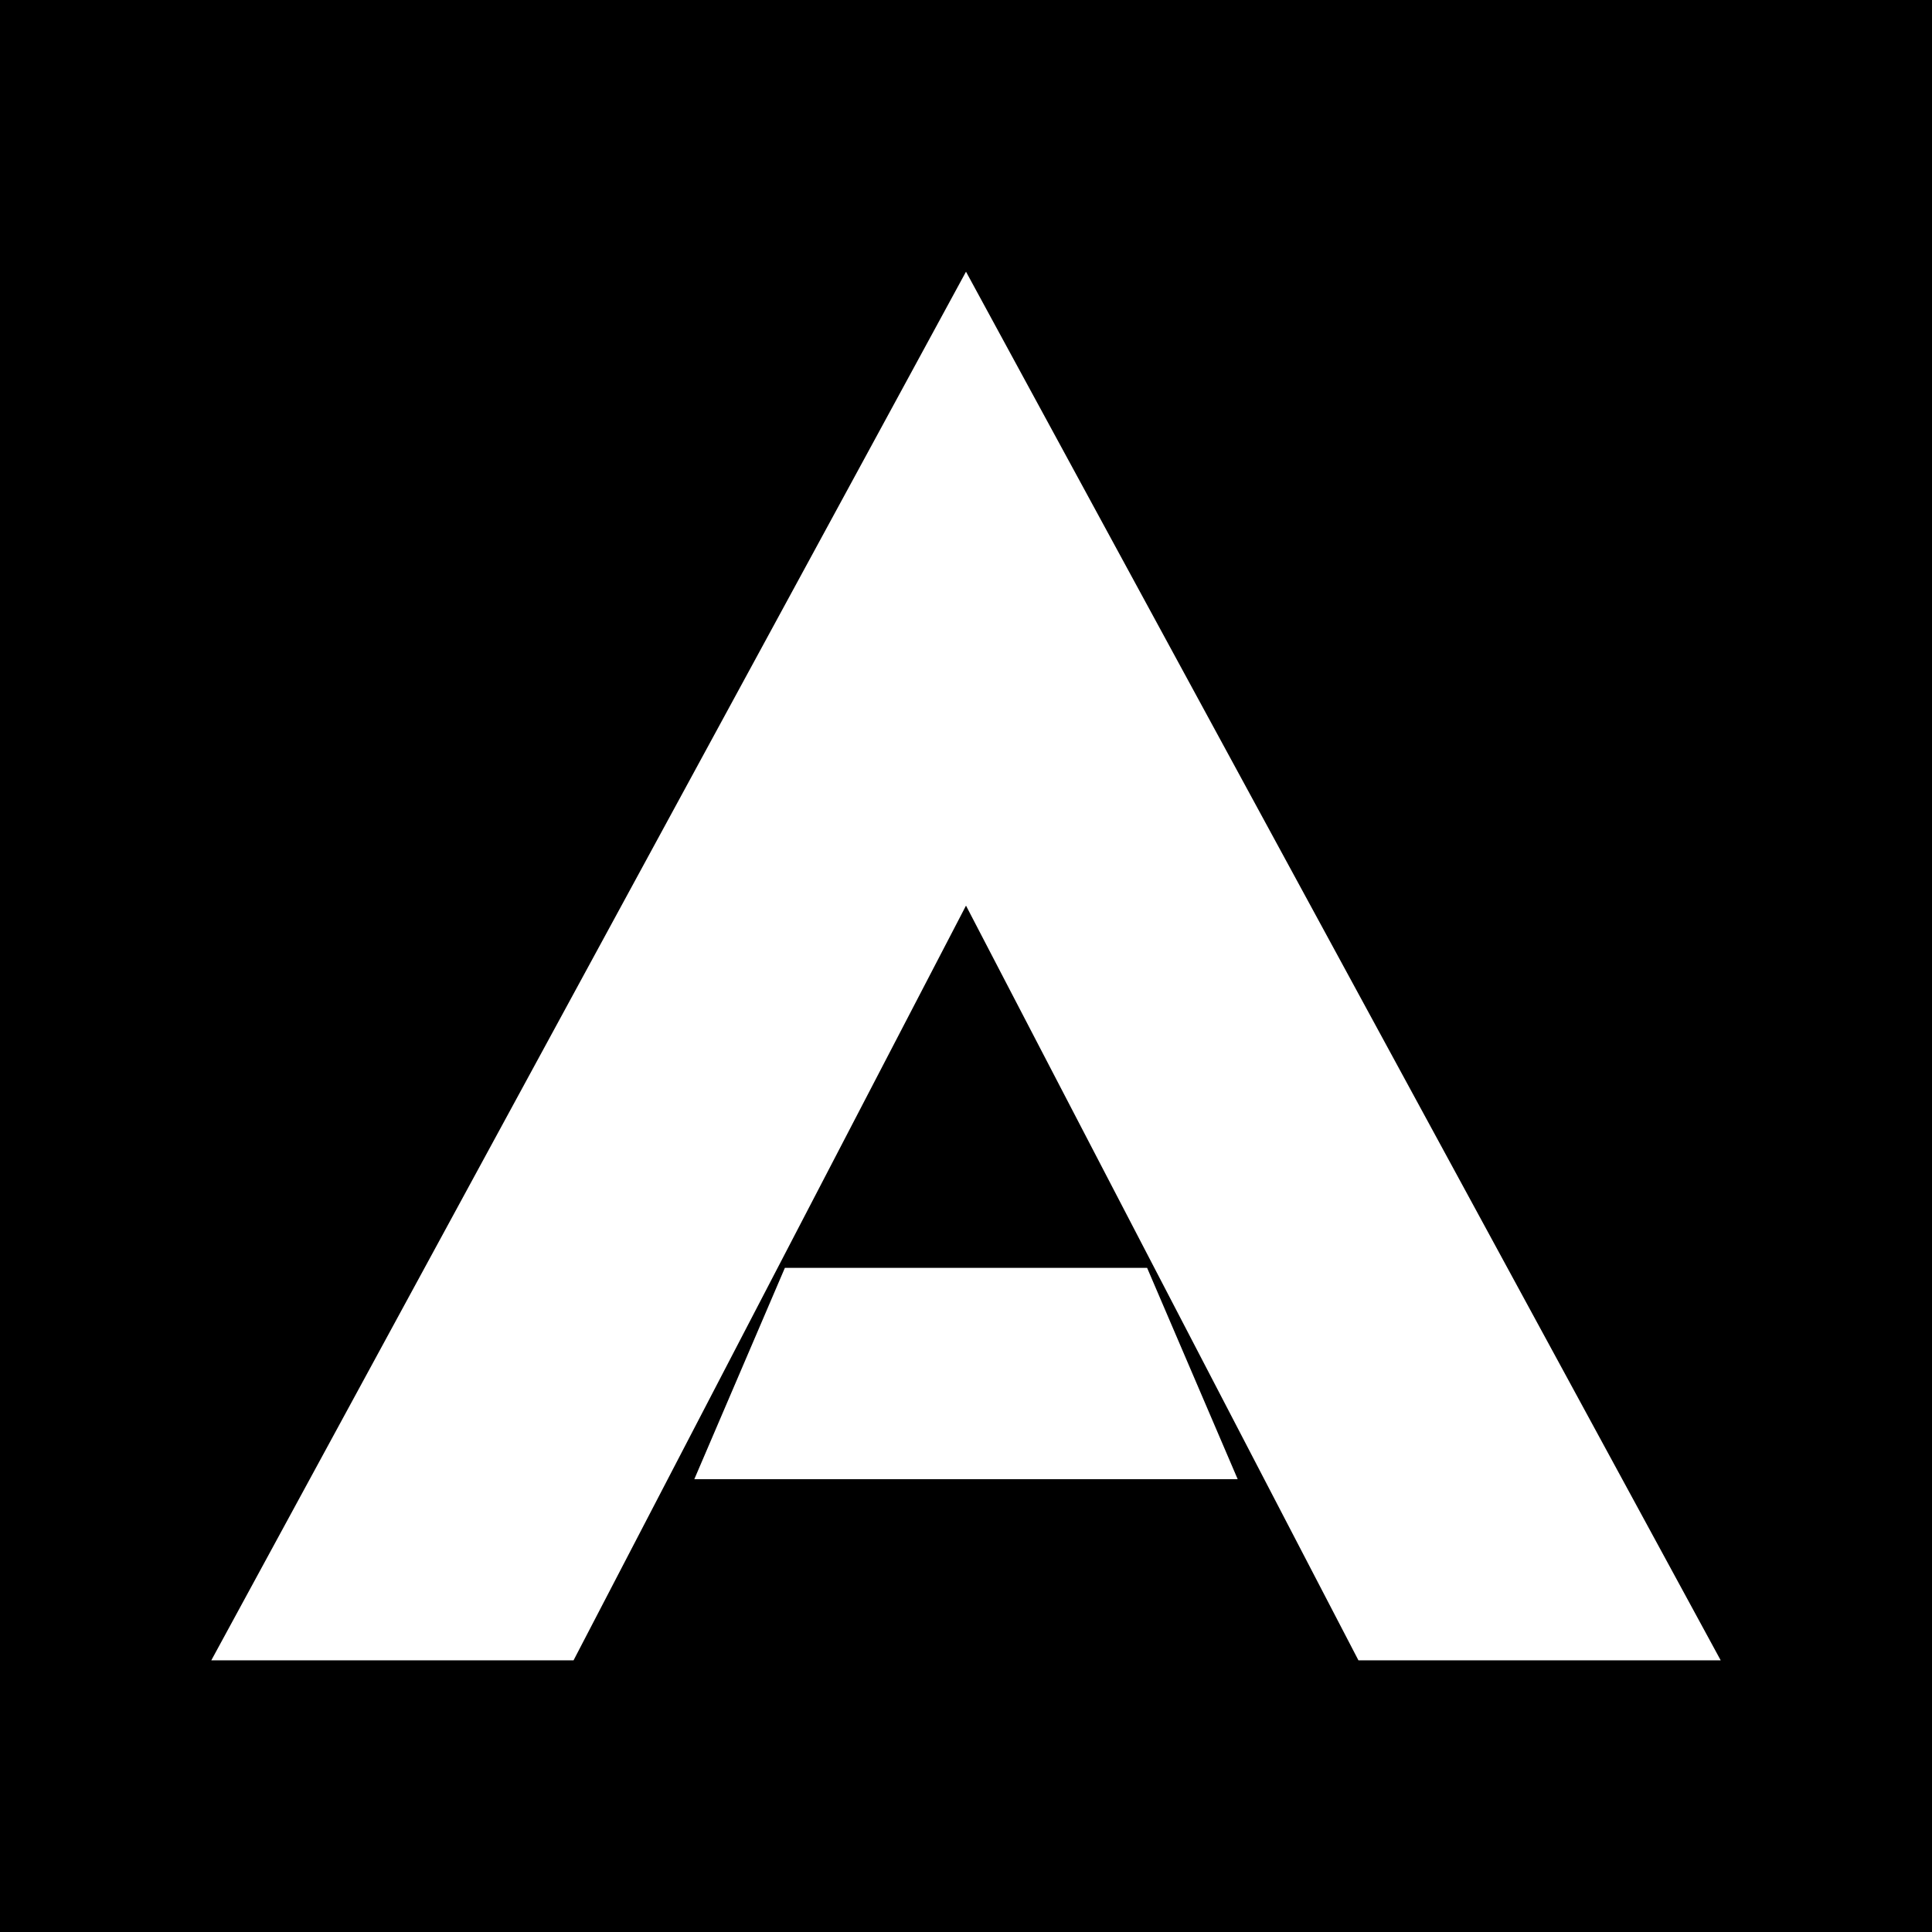
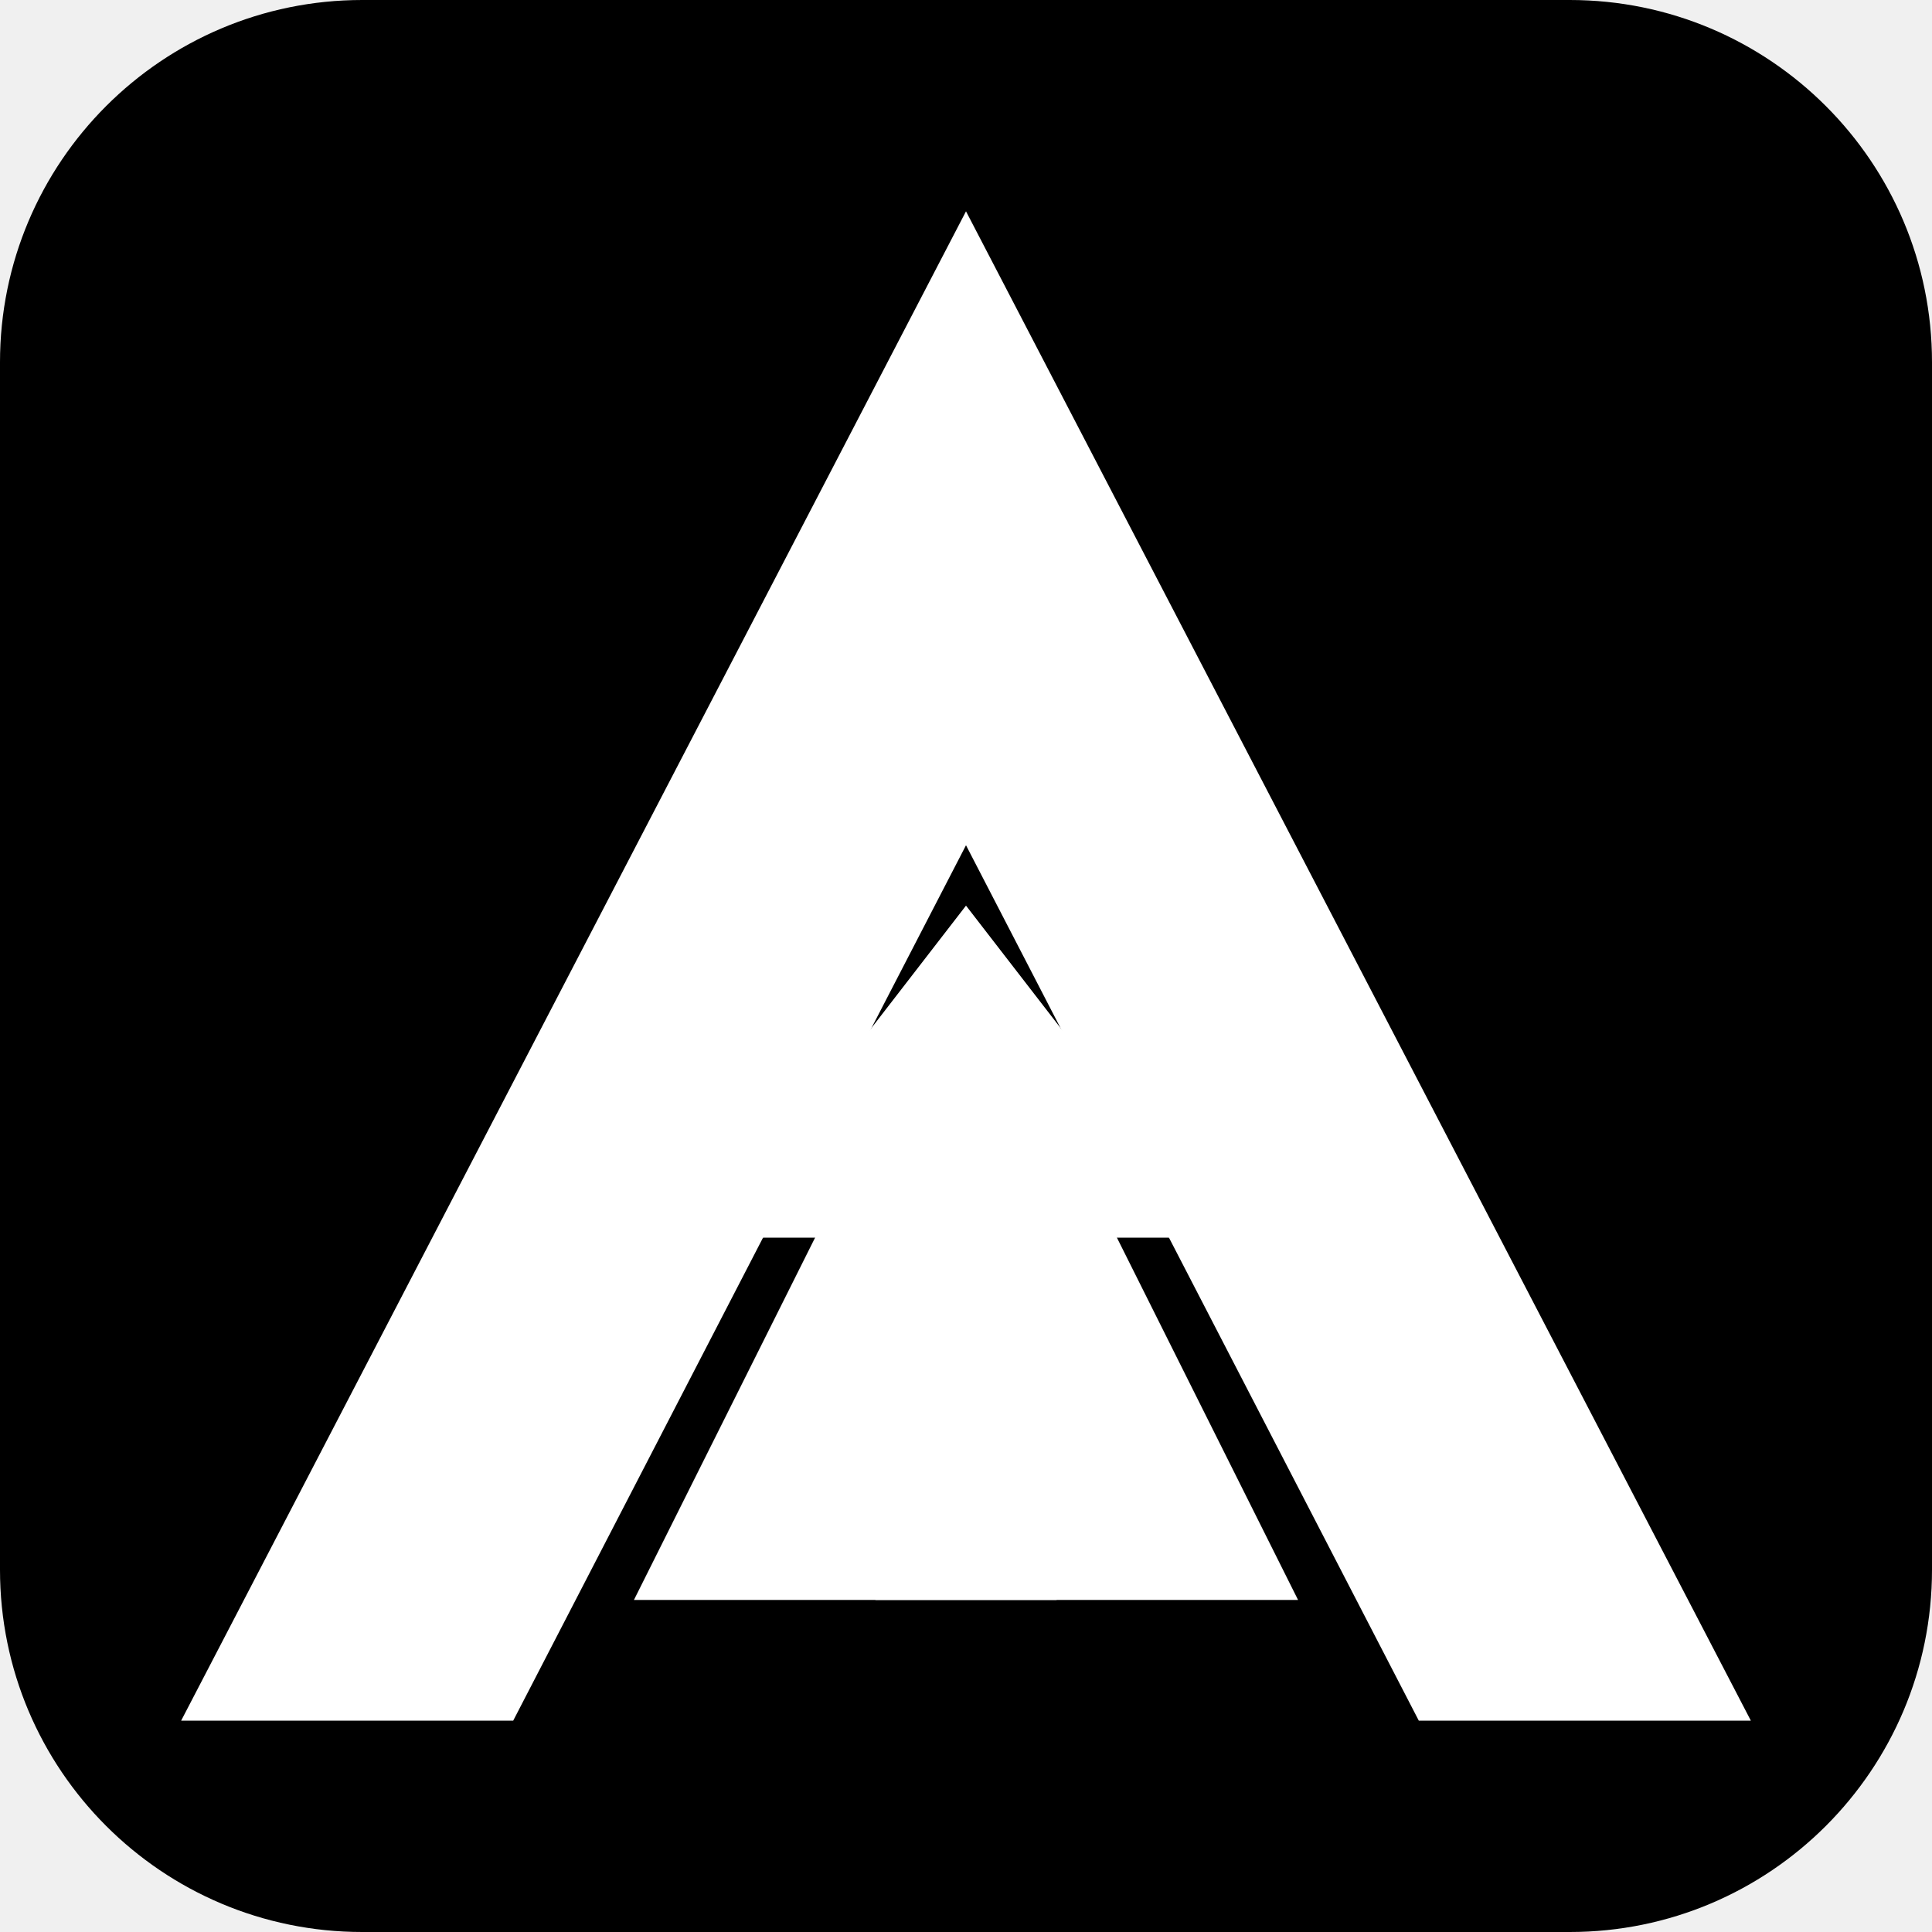
<svg xmlns="http://www.w3.org/2000/svg" width="64" height="64" viewBox="0 0 64 64" fill="none">
-   <rect width="64" height="64" fill="#000000" />
-   <path fill="#ffffff" d="M32 9 57 55 45 55 32 30 19 55 7 55Z" />
-   <path fill="#ffffff" d="M26 42 38 42 41 49 23 49Z" />
+   <style>
+     .bg { fill: #000000; }
+     .mark { fill: #ffffff; }
+     @media (prefers-color-scheme: light) {
+       .bg { fill: #ffffff; }
+       .mark { fill: #0a0a0a; }
+     }
+   </style>
+   <rect class="bg" width="64" height="64" rx="12" />
+   <path class="mark" fill-rule="evenodd" clip-rule="evenodd" d="M32 7 58 57H47L32 28 17 57H6L32 7ZM32 31 43 53H21L32 31Z" />
+   <path class="mark" d="M32 30 40.5 41H35V53H29V41H23.5L32 30Z" />
</svg>
